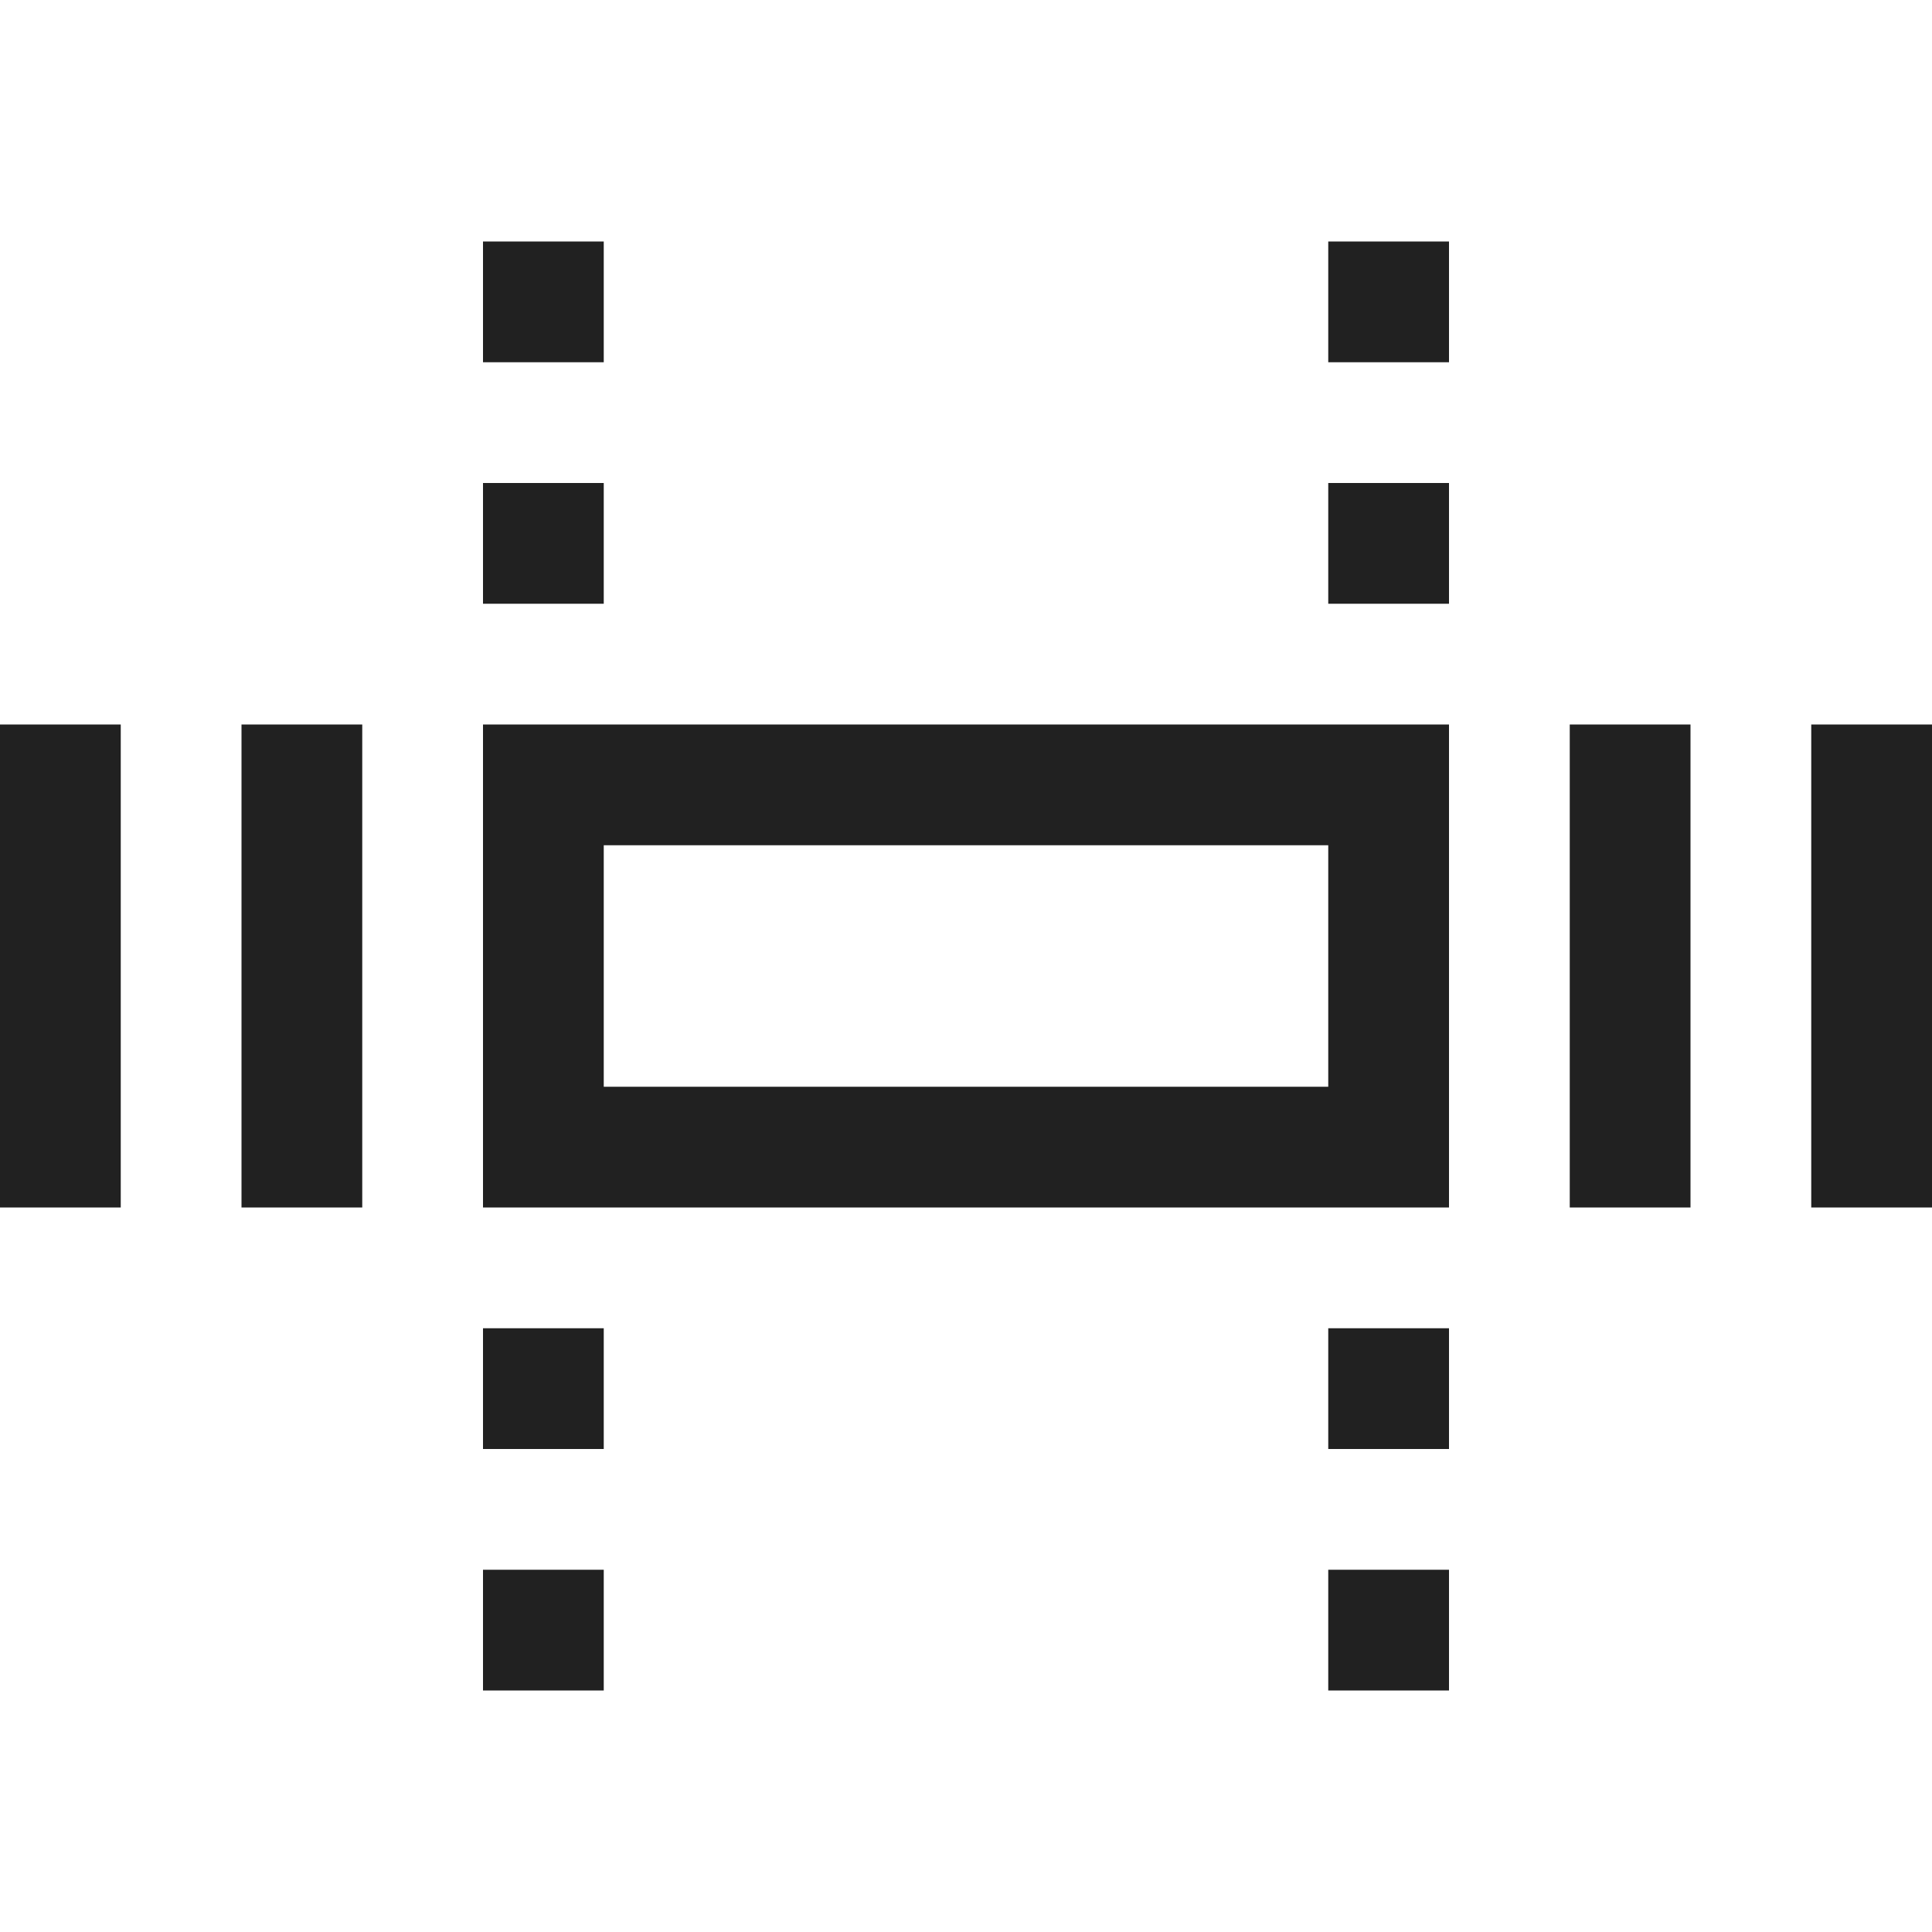
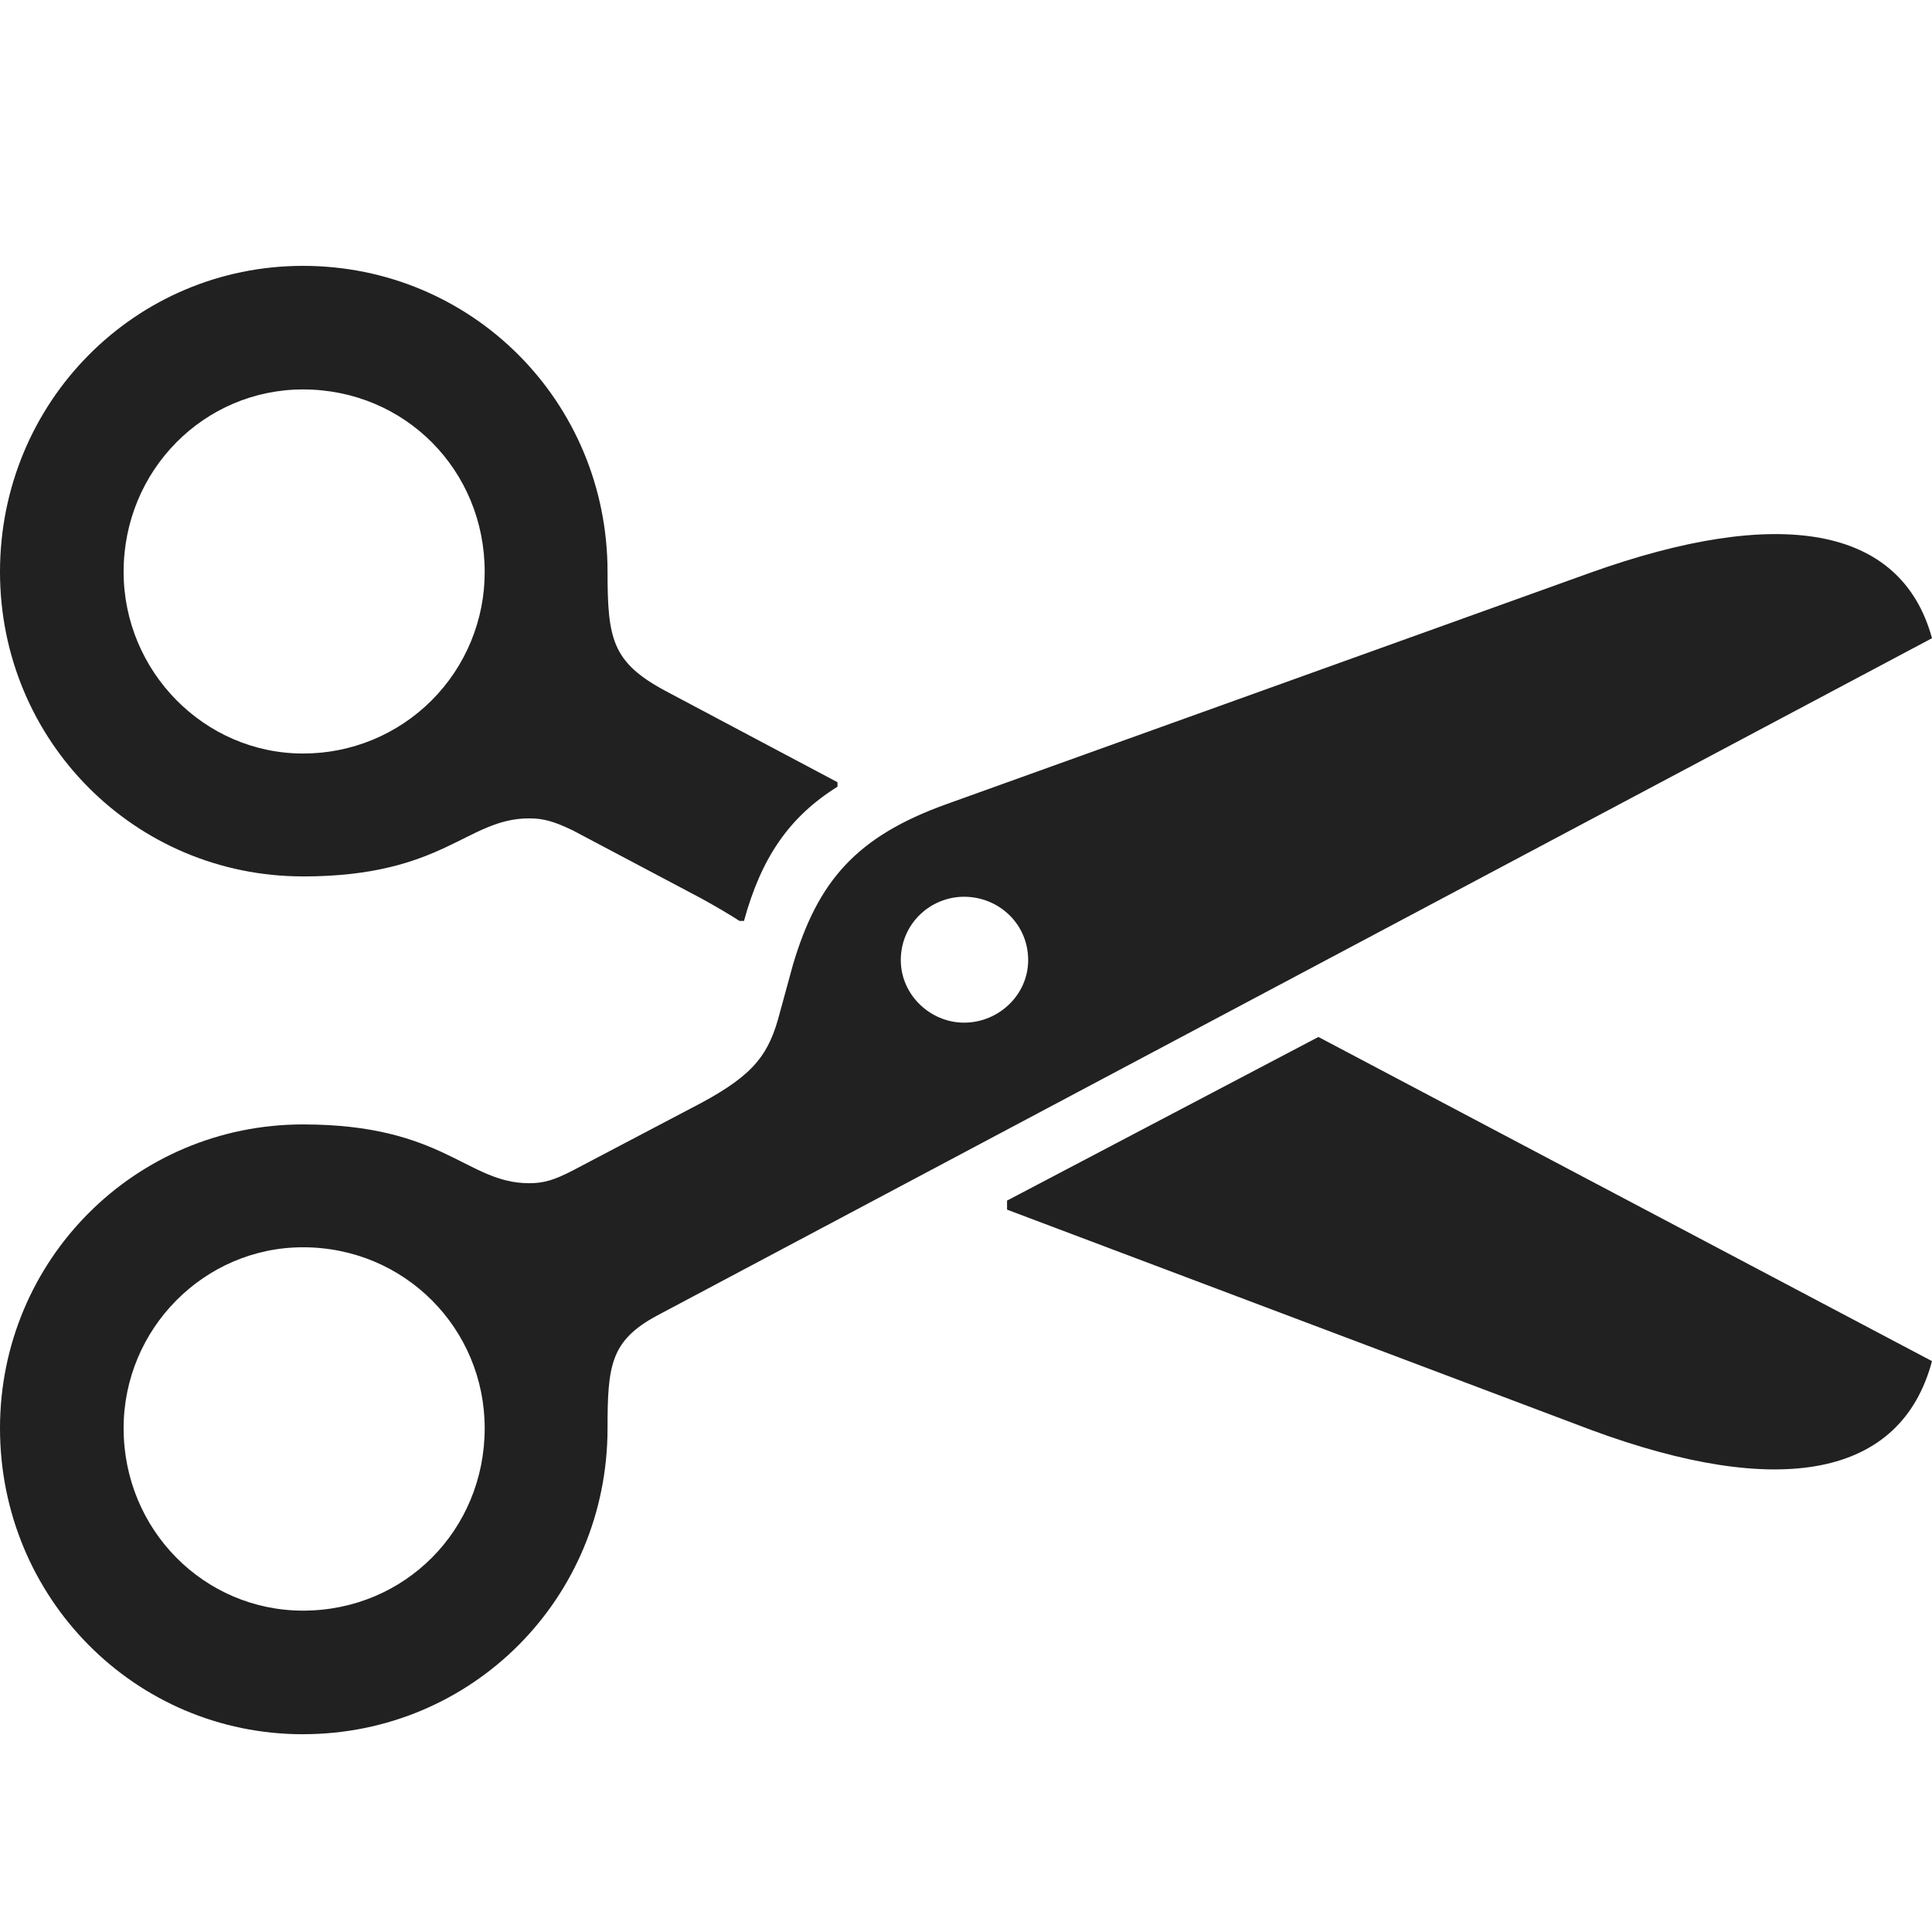
- <svg xmlns="http://www.w3.org/2000/svg" width="1em" height="1em" viewBox="0 0 2048 2048">
-   <path fill="#212121" d="M640 384H512V256h128zm768-128h128v128h-128zM640 640H512V512h128zm768-128h128v128h-128zM512 1664h128v128H512zm896 0h128v128h-128zm-896-256h128v128H512zm896 0h128v128h-128zM0 768h128v512H0zm256 0h128v512H256zm1408 0h128v512h-128zm384 0v512h-128V768zm-1536 0h1024v512H512zm128 384h768V896H640z" />
+ <svg xmlns="http://www.w3.org/2000/svg" width="24" height="24" viewBox="0 0 56 56">
+   <path fill="#212121" d="M8.783 25.404c4.086 0 4.742-1.683 6.555-1.683c.415 0 .721.087 1.268.35l3.714 1.966q.655.36 1.114.656h.131c.503-1.836 1.311-3.016 2.71-3.89v-.13l-4.982-2.644c-1.551-.83-1.683-1.508-1.683-3.453c0-4.938-3.932-8.87-8.827-8.87C3.911 7.706 0 11.66 0 16.575c0 4.895 3.911 8.828 8.783 8.828m0-3.562c-2.862 0-5.2-2.382-5.2-5.266c0-2.95 2.338-5.287 5.2-5.287c2.95 0 5.266 2.338 5.266 5.287a5.254 5.254 0 0 1-5.266 5.266m0 28.426c4.895 0 8.827-3.933 8.827-8.87c0-1.814.088-2.535 1.42-3.256L56 18.499c-.896-3.277-4.457-3.845-9.898-1.9l-18.66 6.707c-2.621.94-3.736 2.229-4.457 4.654l-.436 1.595c-.328 1.136-.83 1.704-2.535 2.578l-3.408 1.792c-.547.284-.853.371-1.268.371c-1.813 0-2.469-1.704-6.555-1.704C3.911 32.592 0 36.525 0 41.397c0 4.916 3.911 8.871 8.783 8.871m19.162-20.626c-.983 0-1.835-.808-1.835-1.813c0-1.049.852-1.836 1.835-1.836c1.005 0 1.857.787 1.857 1.836c0 1.005-.852 1.813-1.857 1.813m18.157 11.799c5.484 2.032 9.002 1.376 9.898-1.988l-17.785-9.396L29.19 34.8v.262ZM8.783 46.685c-2.862 0-5.2-2.338-5.2-5.288c0-2.884 2.338-5.244 5.2-5.244c2.95 0 5.266 2.36 5.266 5.244c0 2.95-2.316 5.288-5.266 5.288" />
</svg>
